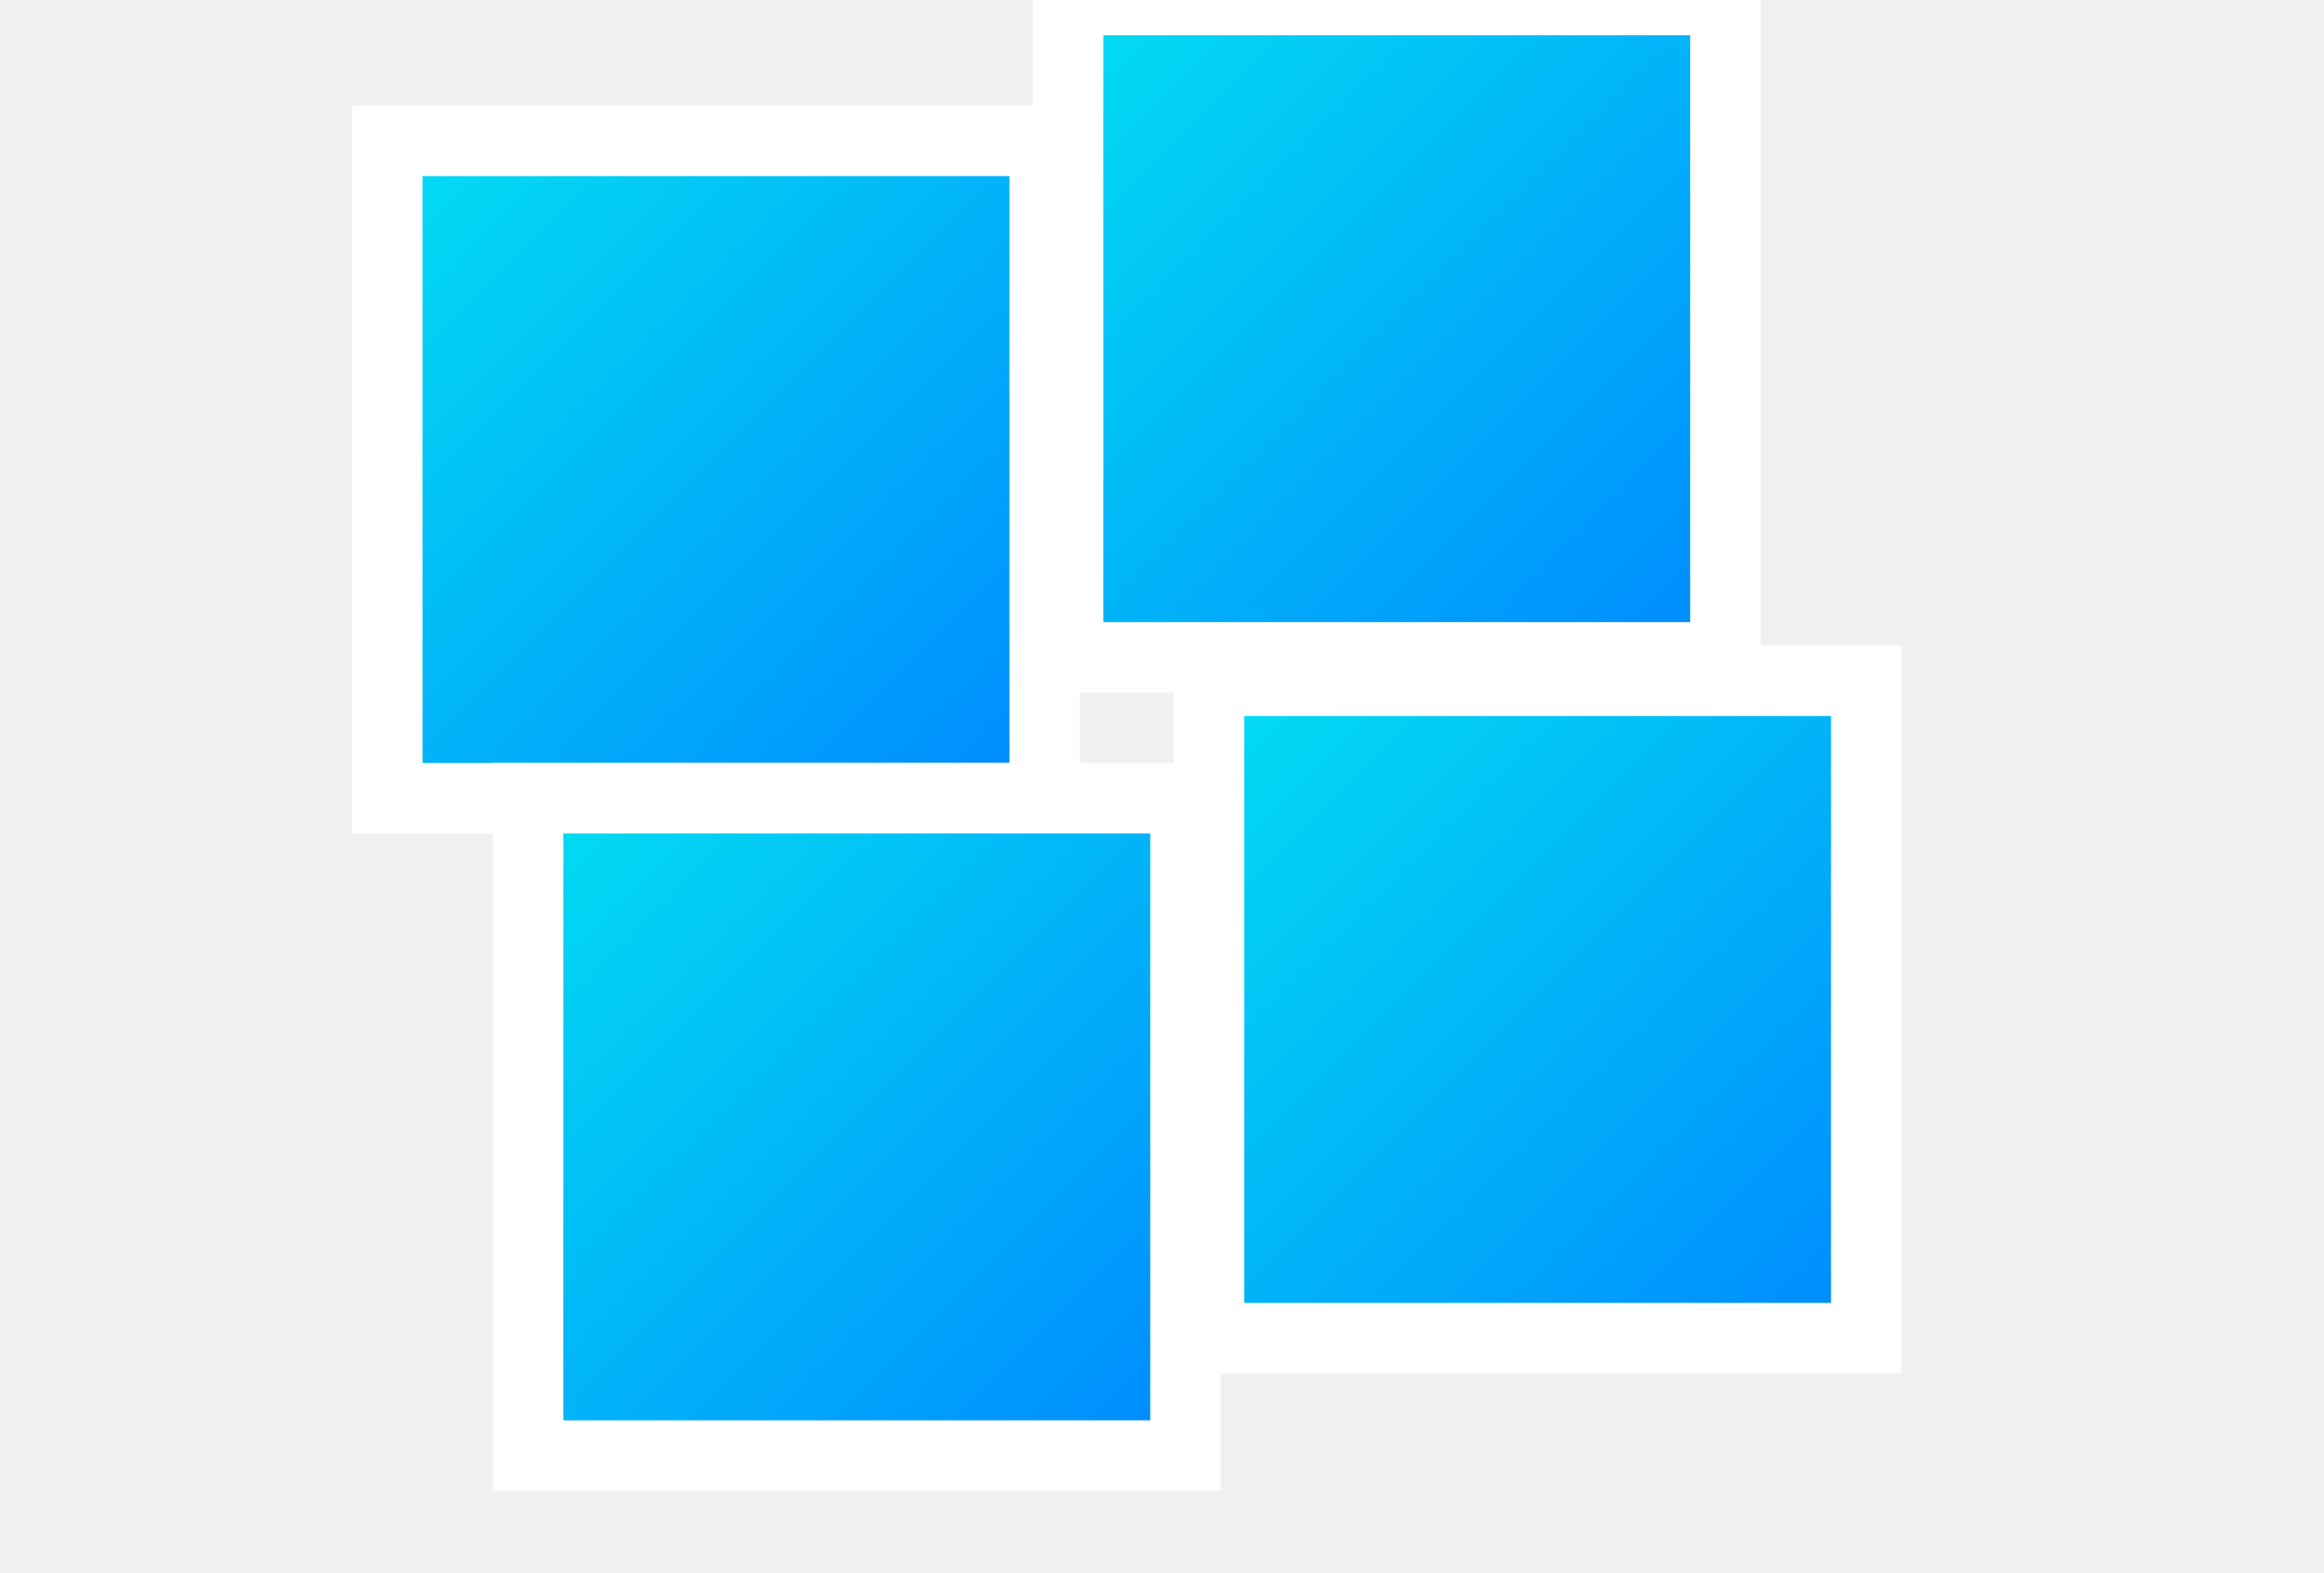
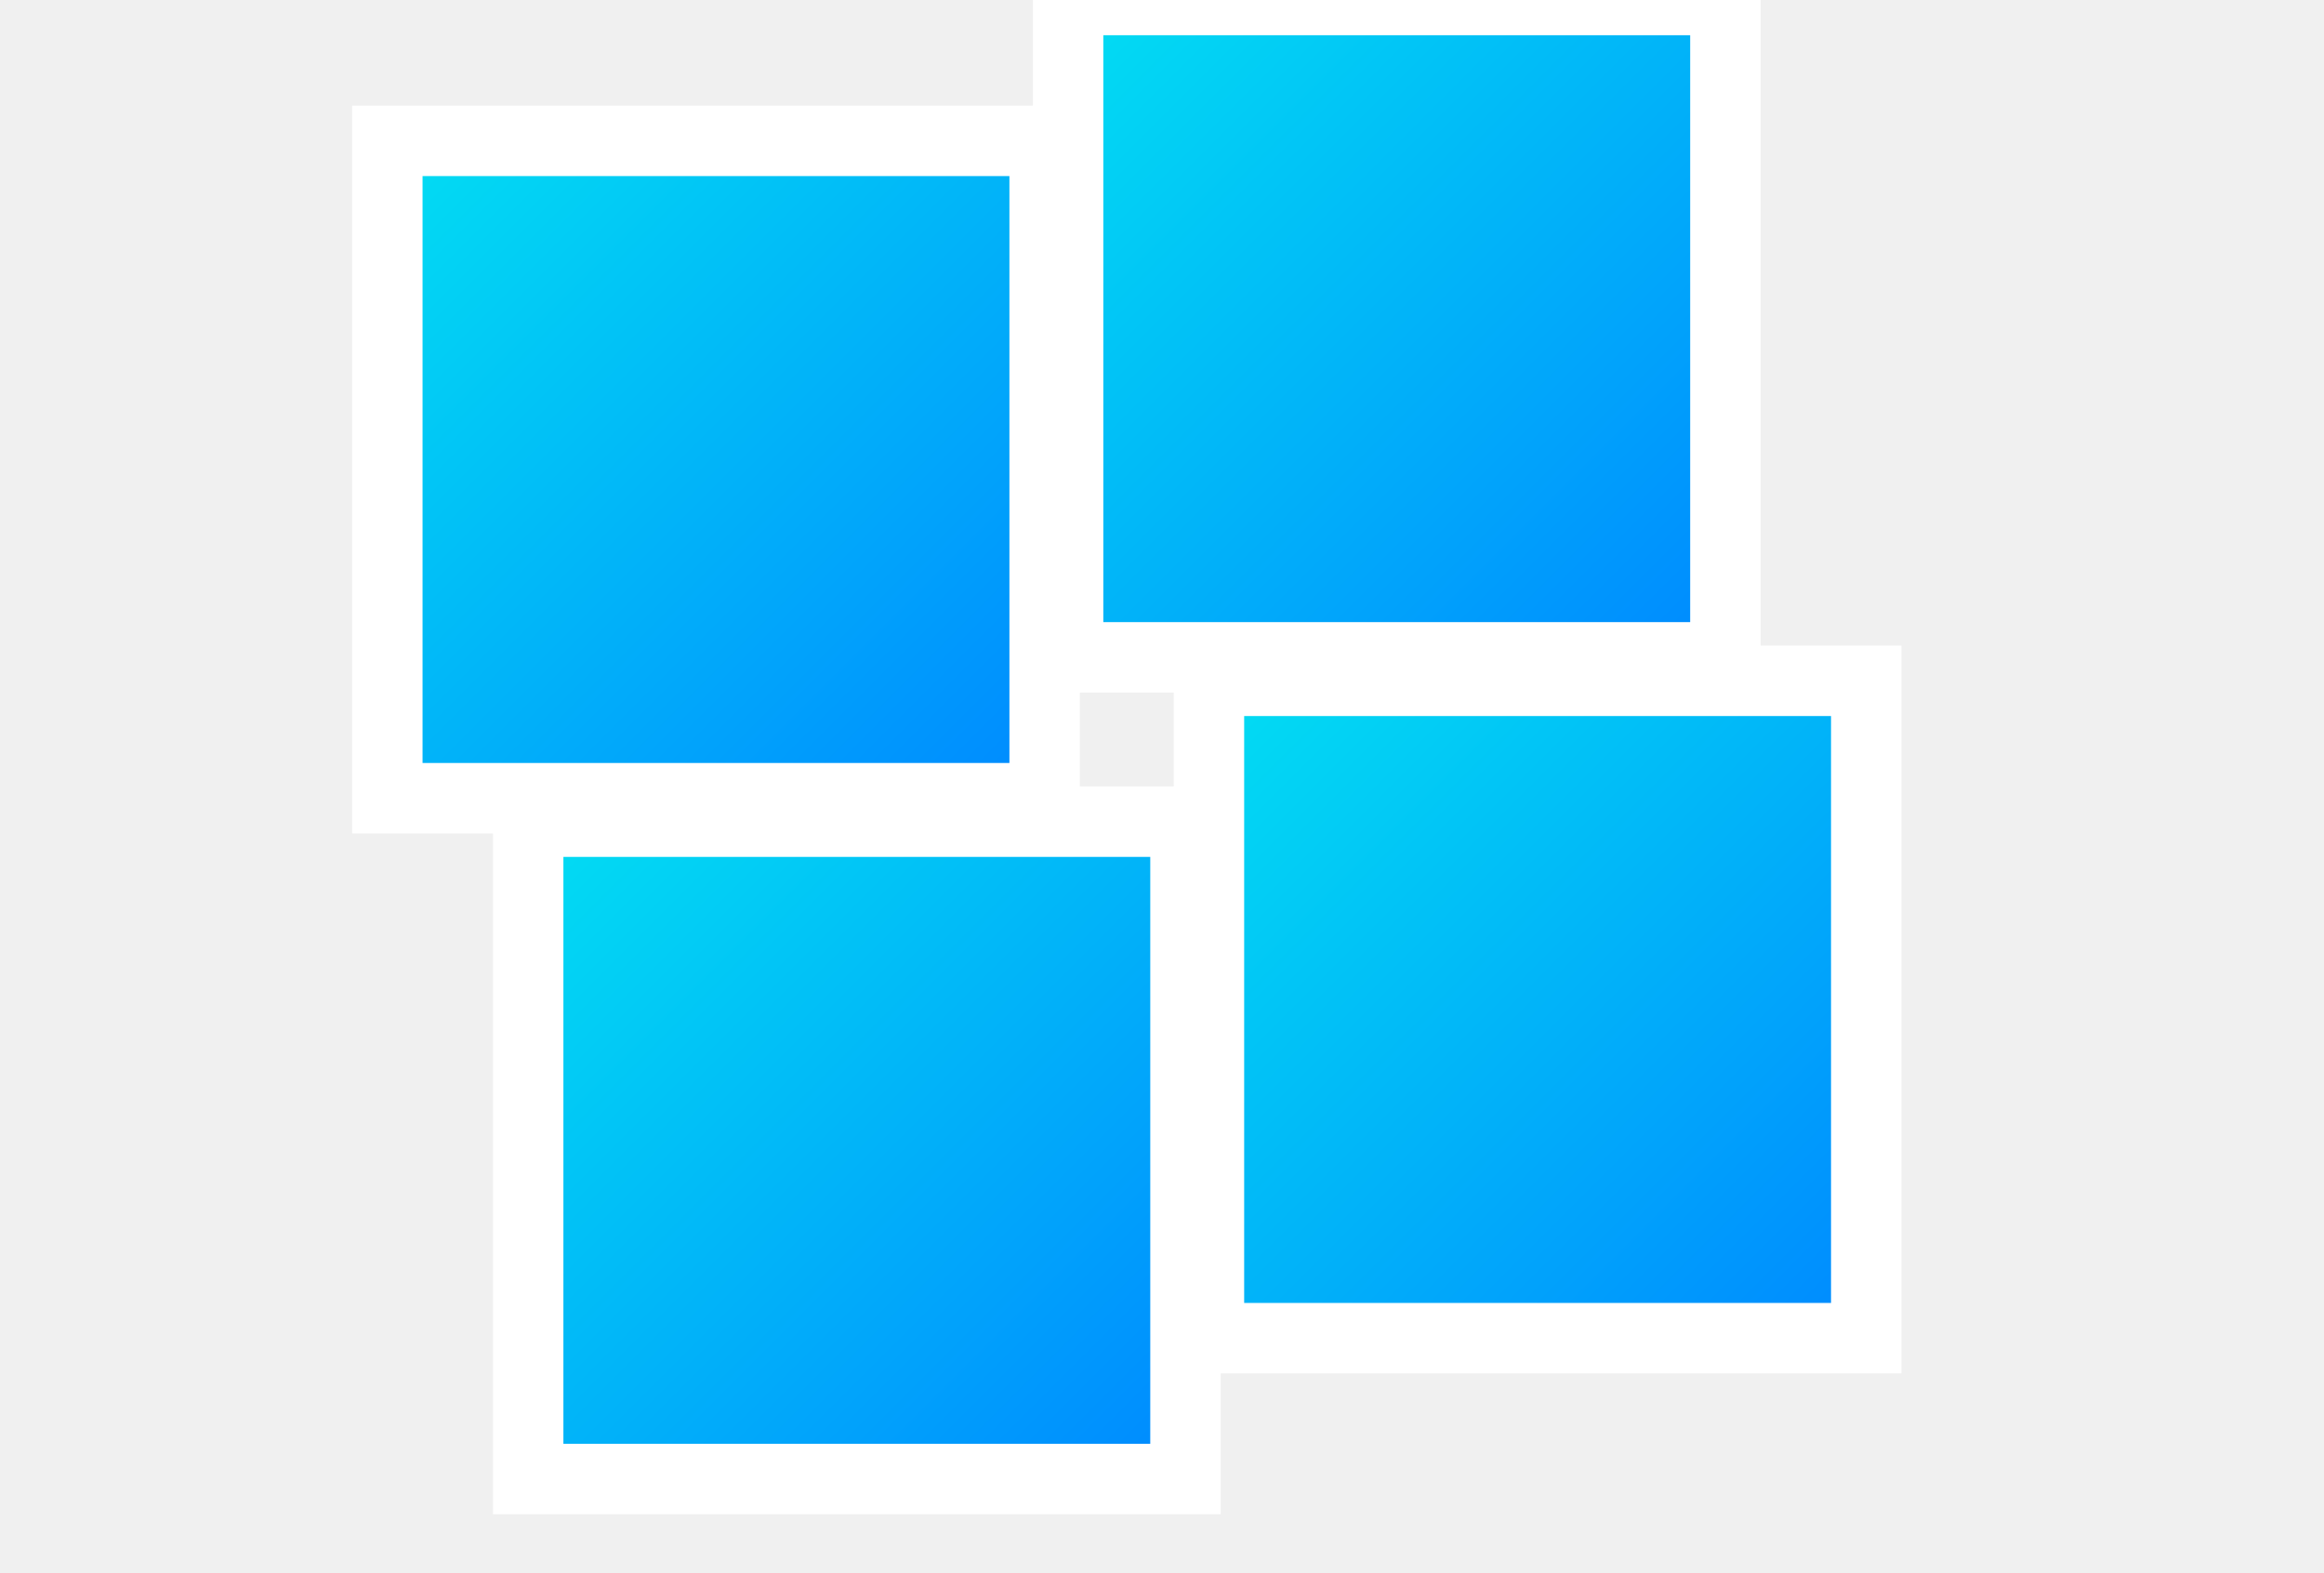
<svg xmlns="http://www.w3.org/2000/svg" width="99px" height="67px" viewBox="0 0 99 67" version="1.1">
  <defs>
    <filter id="f1" x="-50%" y="-50%" width="200%" height="200%" filterUnits="objectBoundingBox">
      <feOffset dx="0" dy="1" in="SourceAlpha" result="shadowOffsetOuter1" />
      <feGaussianBlur stdDeviation="1" in="shadowOffsetOuter1" result="shadowBlurOuter1" />
      <feColorMatrix values="0 0 0 0 0   0 0 0 0 0   0 0 0 0 0  0 0 0 0.236 0" type="matrix" in="shadowBlurOuter1" />
    </filter>
    <linearGradient x1="100%" y1="100%" x2="0%" y2="0%" id="lg1">
      <stop stop-color="#0089FF" offset="0%" />
      <stop stop-color="#02DEF2" offset="100%" />
    </linearGradient>
  </defs>
  <g>
    <rect id="svg_2" height="28" width="28" y="6.0" x="16.5" stroke-width="3" stroke="#fff" fill="url(#lg1)" />
    <rect id="svg_3" height="28" width="28" y="0.0" x="45.5" stroke-width="3" stroke="#fff" fill="url(#lg1)" />
-     <rect id="svg_5" height="28" width="28" y="34.0" x="22.5" stroke-width="3" stroke="#fff" fill="url(#lg1)" />
+     <rect id="svg_5" height="28" width="28" y="35.0" x="22.5" stroke-width="3" stroke="#fff" fill="url(#lg1)" />
    <rect id="svg_6" height="28" width="28" y="29.0" x="51.5" stroke-width="3" stroke="#fff" fill="url(#lg1)" />
  </g>
</svg>
